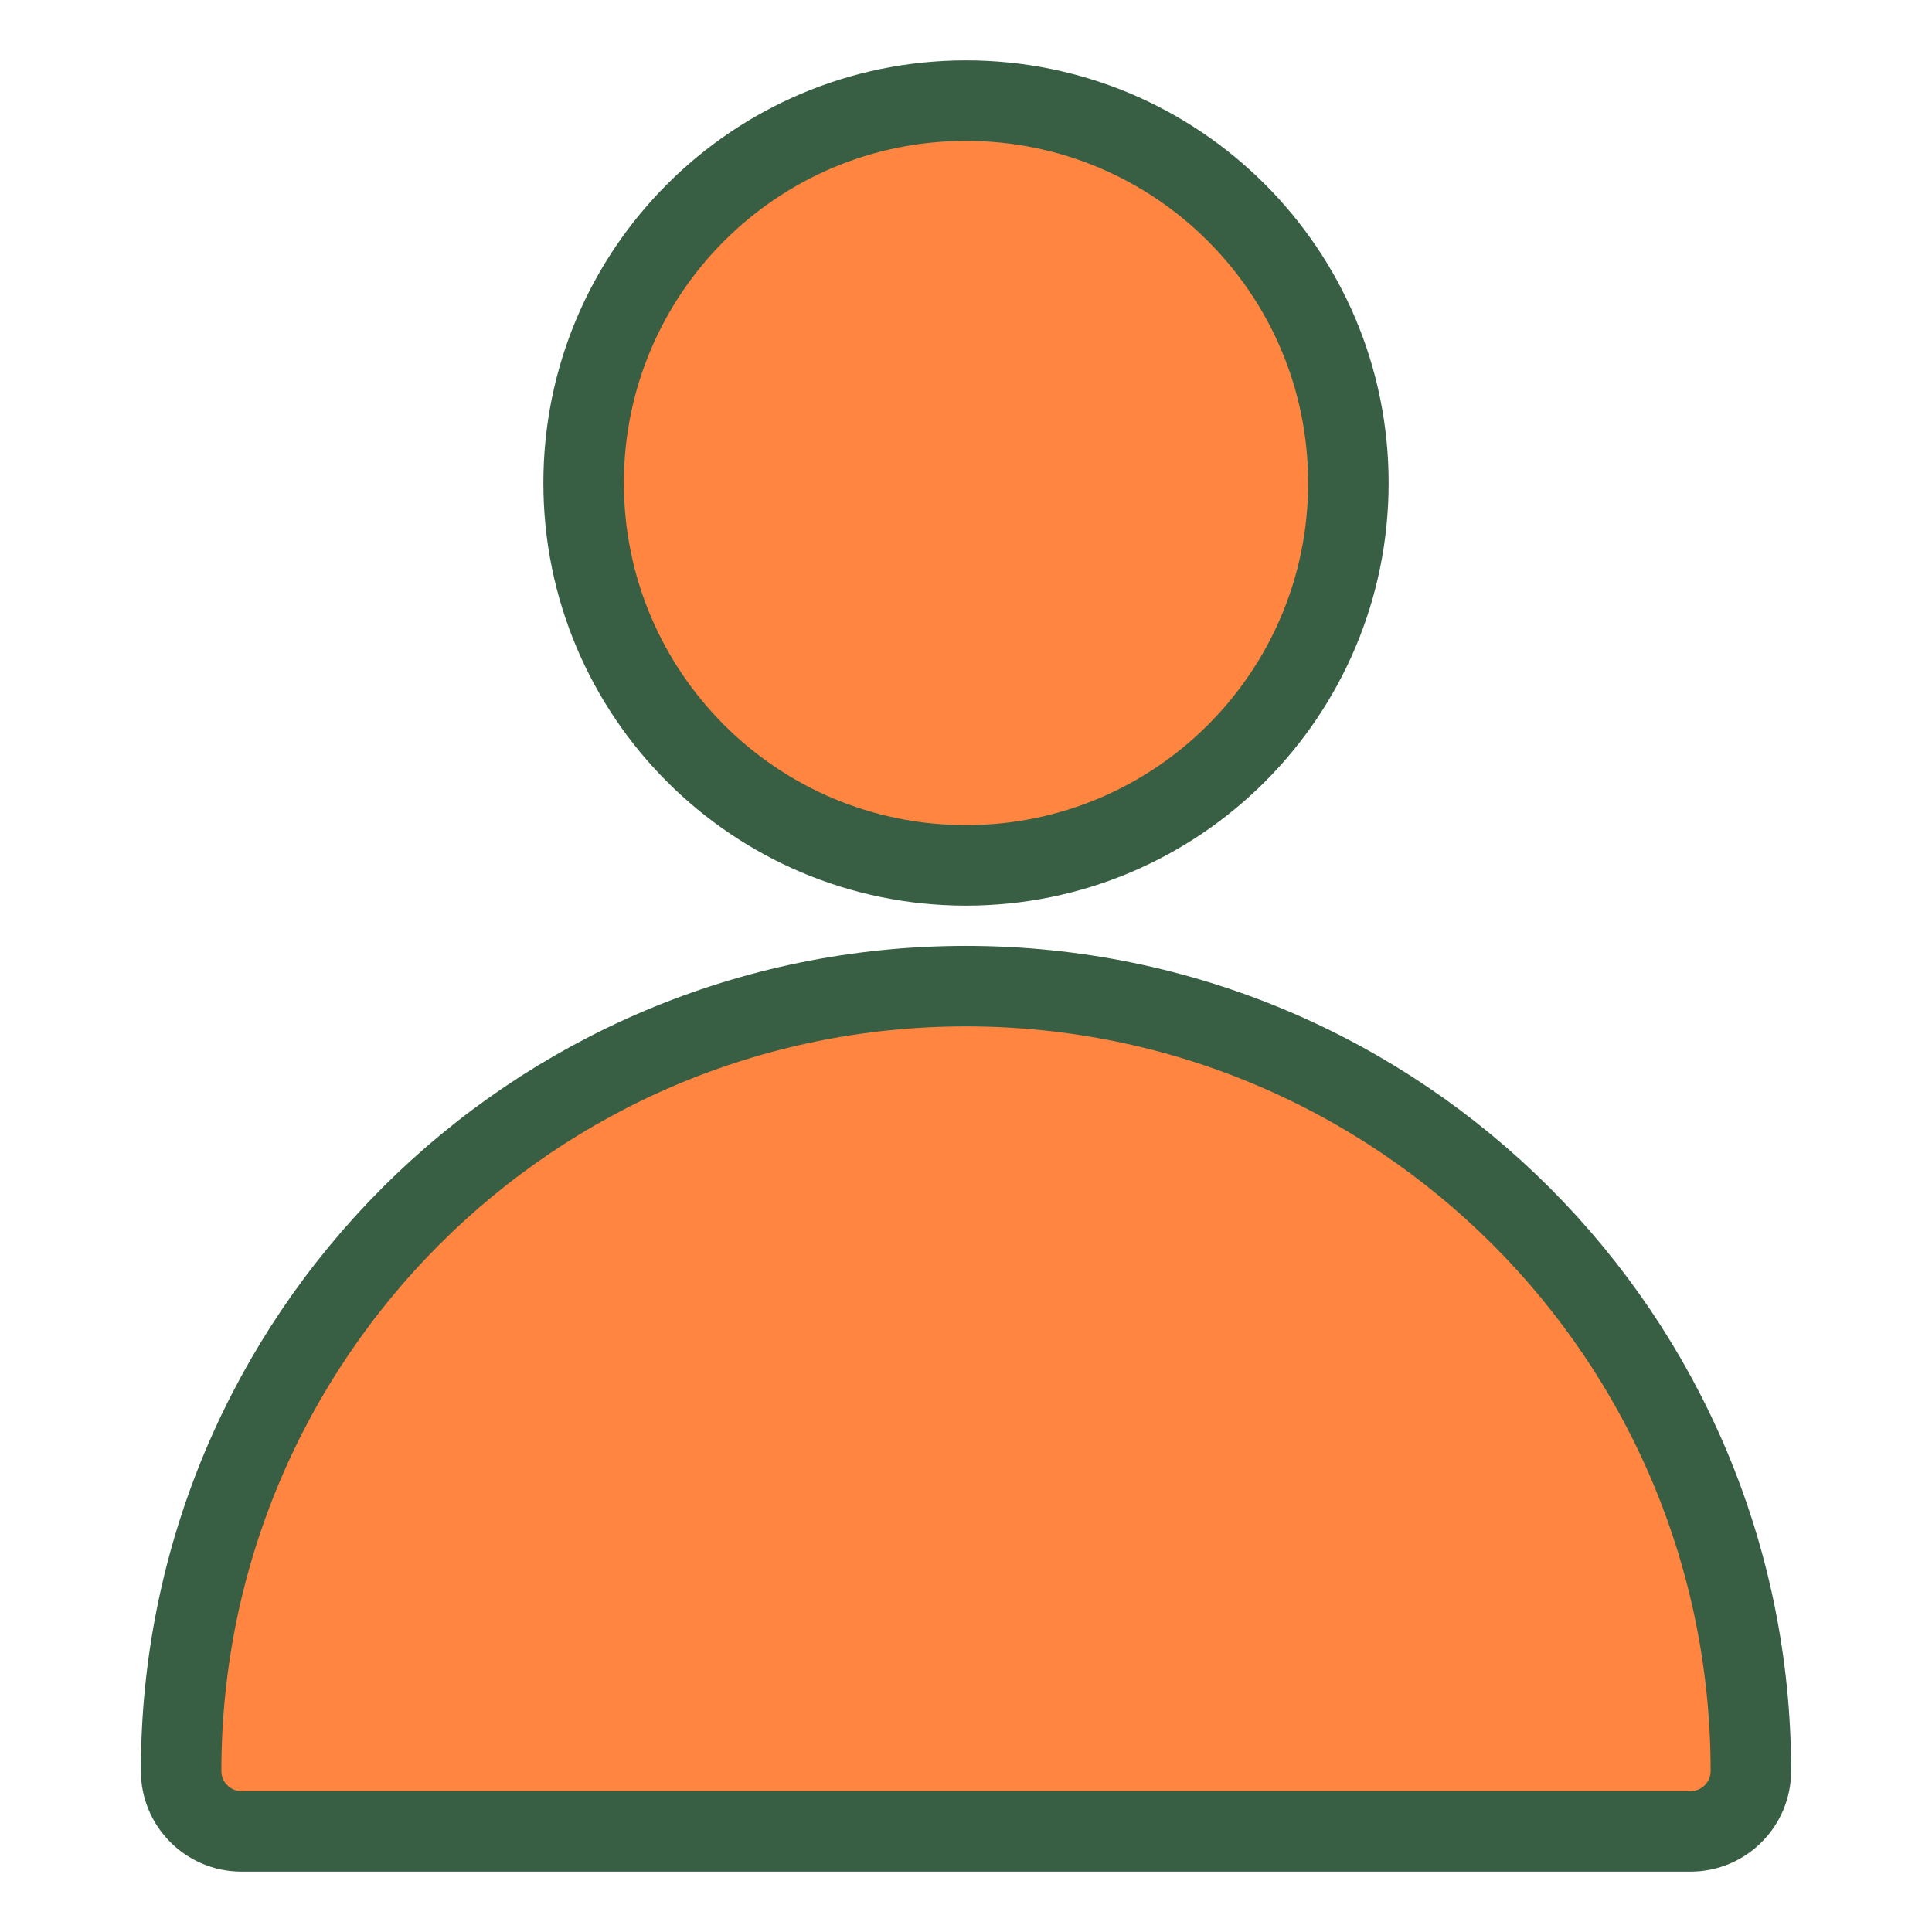
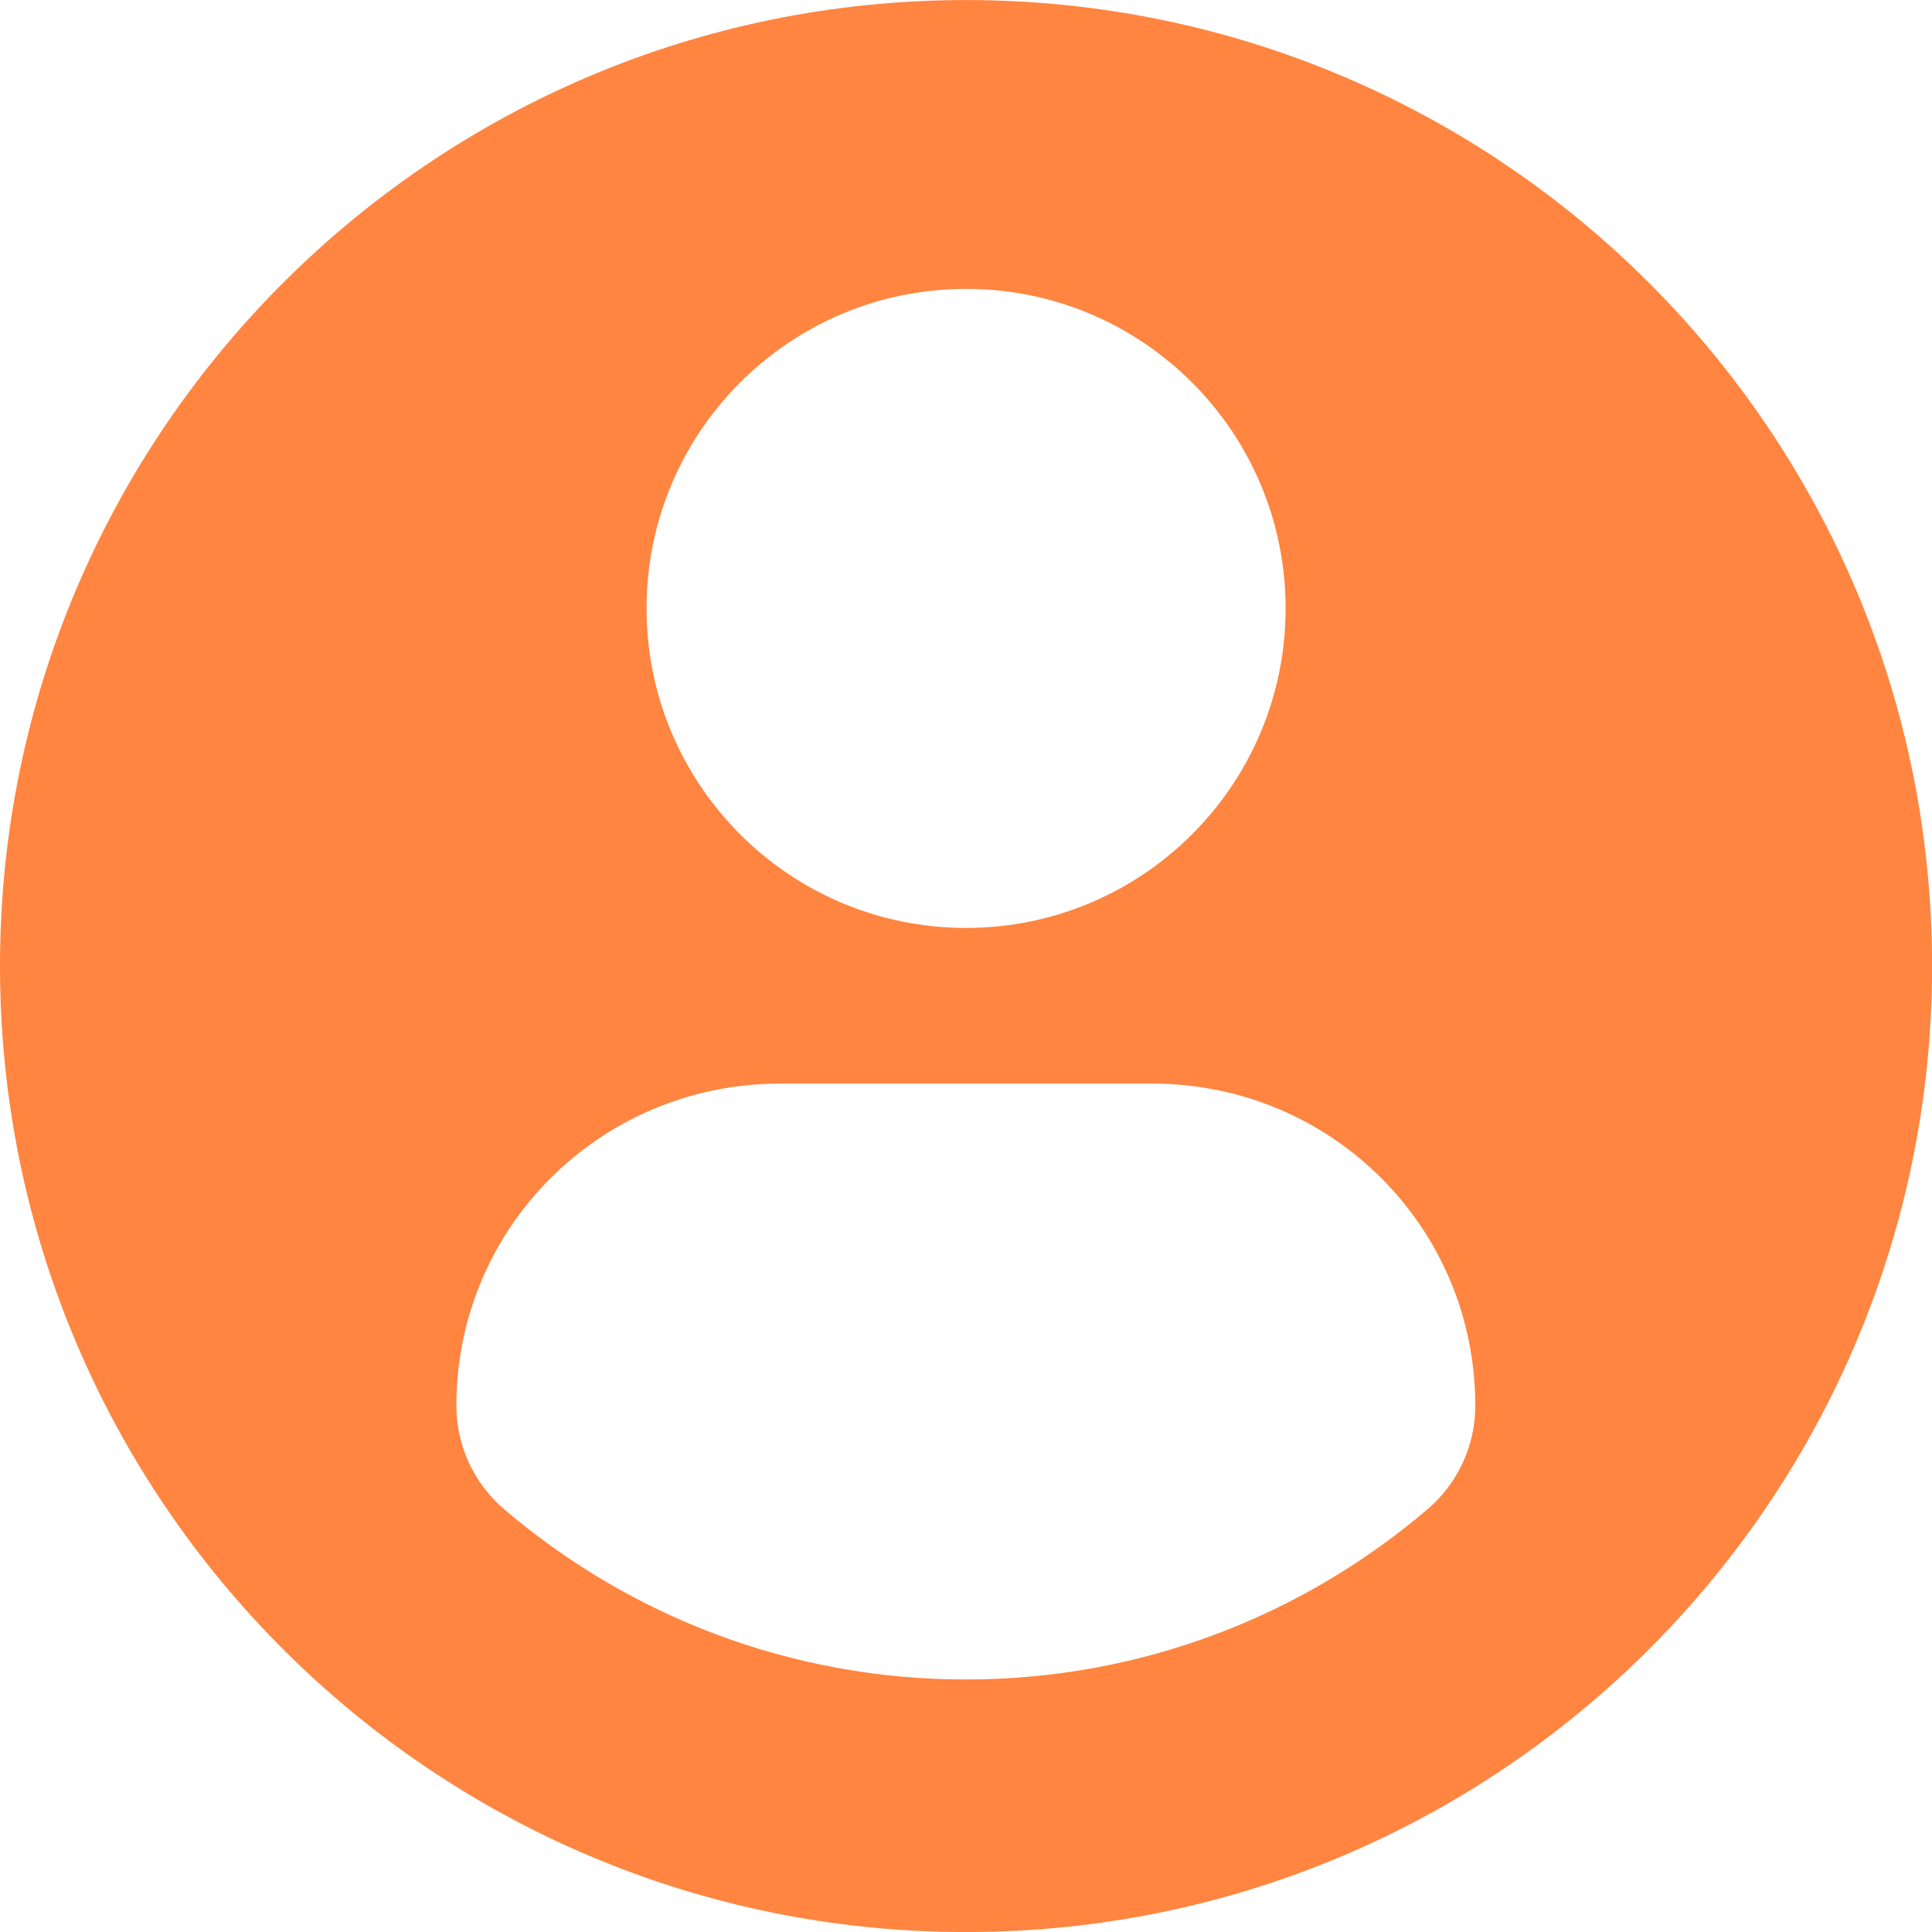
- <svg xmlns="http://www.w3.org/2000/svg" width="20px" height="20px" viewBox="0 0 24 24" fill="none" stroke="#385f43">
+ <svg xmlns="http://www.w3.org/2000/svg" fill="#ff8540" version="1.1" id="Capa_1" width="20px" height="20px" viewBox="0 0 45.53 45.53" xml:space="preserve" stroke="#ff8540" transform="rotate(0)matrix(1, 0, 0, 1, 0, 0)" stroke-width="0">
  <g id="SVGRepo_bgCarrier" stroke-width="0" />
  <g id="SVGRepo_tracerCarrier" stroke-linecap="round" stroke-linejoin="round" />
  <g id="SVGRepo_iconCarrier">
-     <path d="M7.25 6a4.75 4.75 0 1 1 9.5 0 4.75 4.75 0 0 1-9.5 0ZM2.25 22c0-5.385 4.365-9.75 9.75-9.75s9.75 4.365 9.75 9.75a.75.75 0 0 1-.75.75H3a.75.75 0 0 1-.75-.75Z" fill="#ff8540" />
+     <g>
+       <path d="M22.766,0.001C10.194,0.001,0,10.193,0,22.766s10.193,22.765,22.766,22.765c12.574,0,22.766-10.192,22.766-22.765 S35.34,0.001,22.766,0.001z M22.766,6.808c4.16,0,7.531,3.372,7.531,7.53c0,4.159-3.371,7.53-7.531,7.53 c-4.158,0-7.529-3.371-7.529-7.53C15.237,10.18,18.608,6.808,22.766,6.808z M22.761,39.579c-4.149,0-7.949-1.511-10.88-4.012 c-0.714-0.609-1.126-1.502-1.126-2.439c0-4.217,3.413-7.592,7.631-7.592h8.762c4.219,0,7.619,3.375,7.619,7.592 c0,0.938-0.41,1.829-1.125,2.438C30.712,38.068,26.911,39.579,22.761,39.579z" />
+     </g>
  </g>
</svg>
